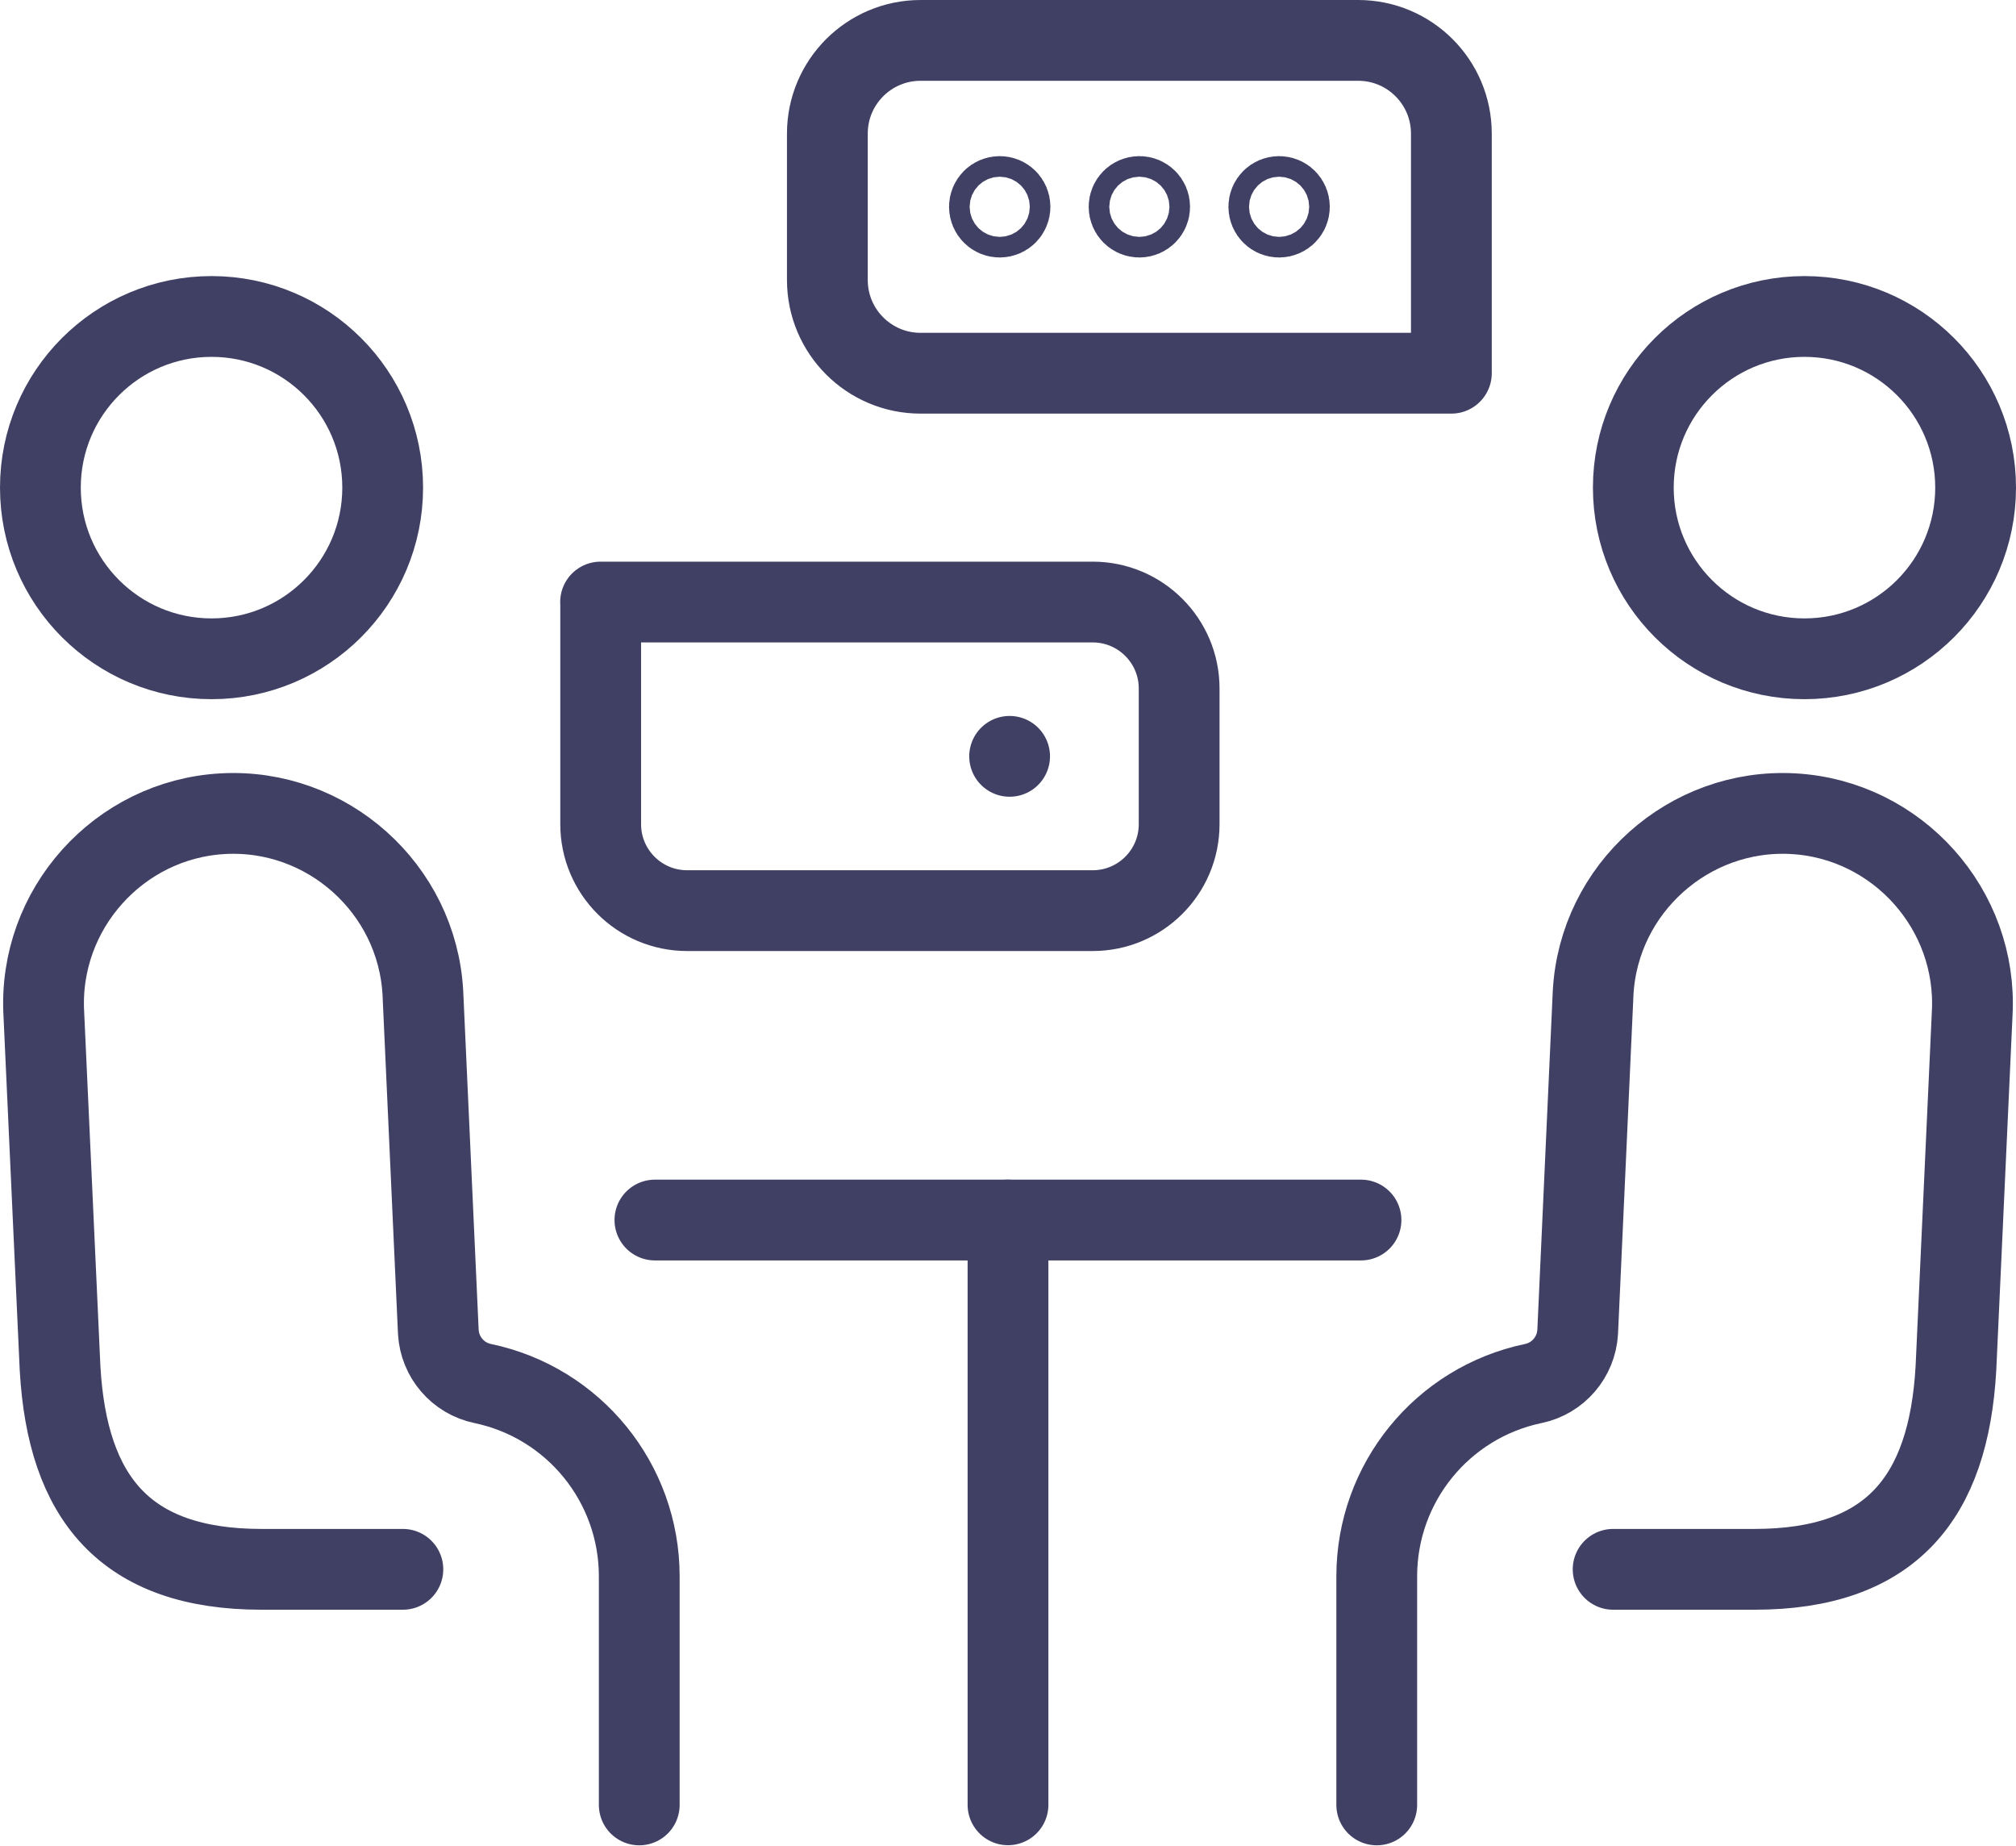
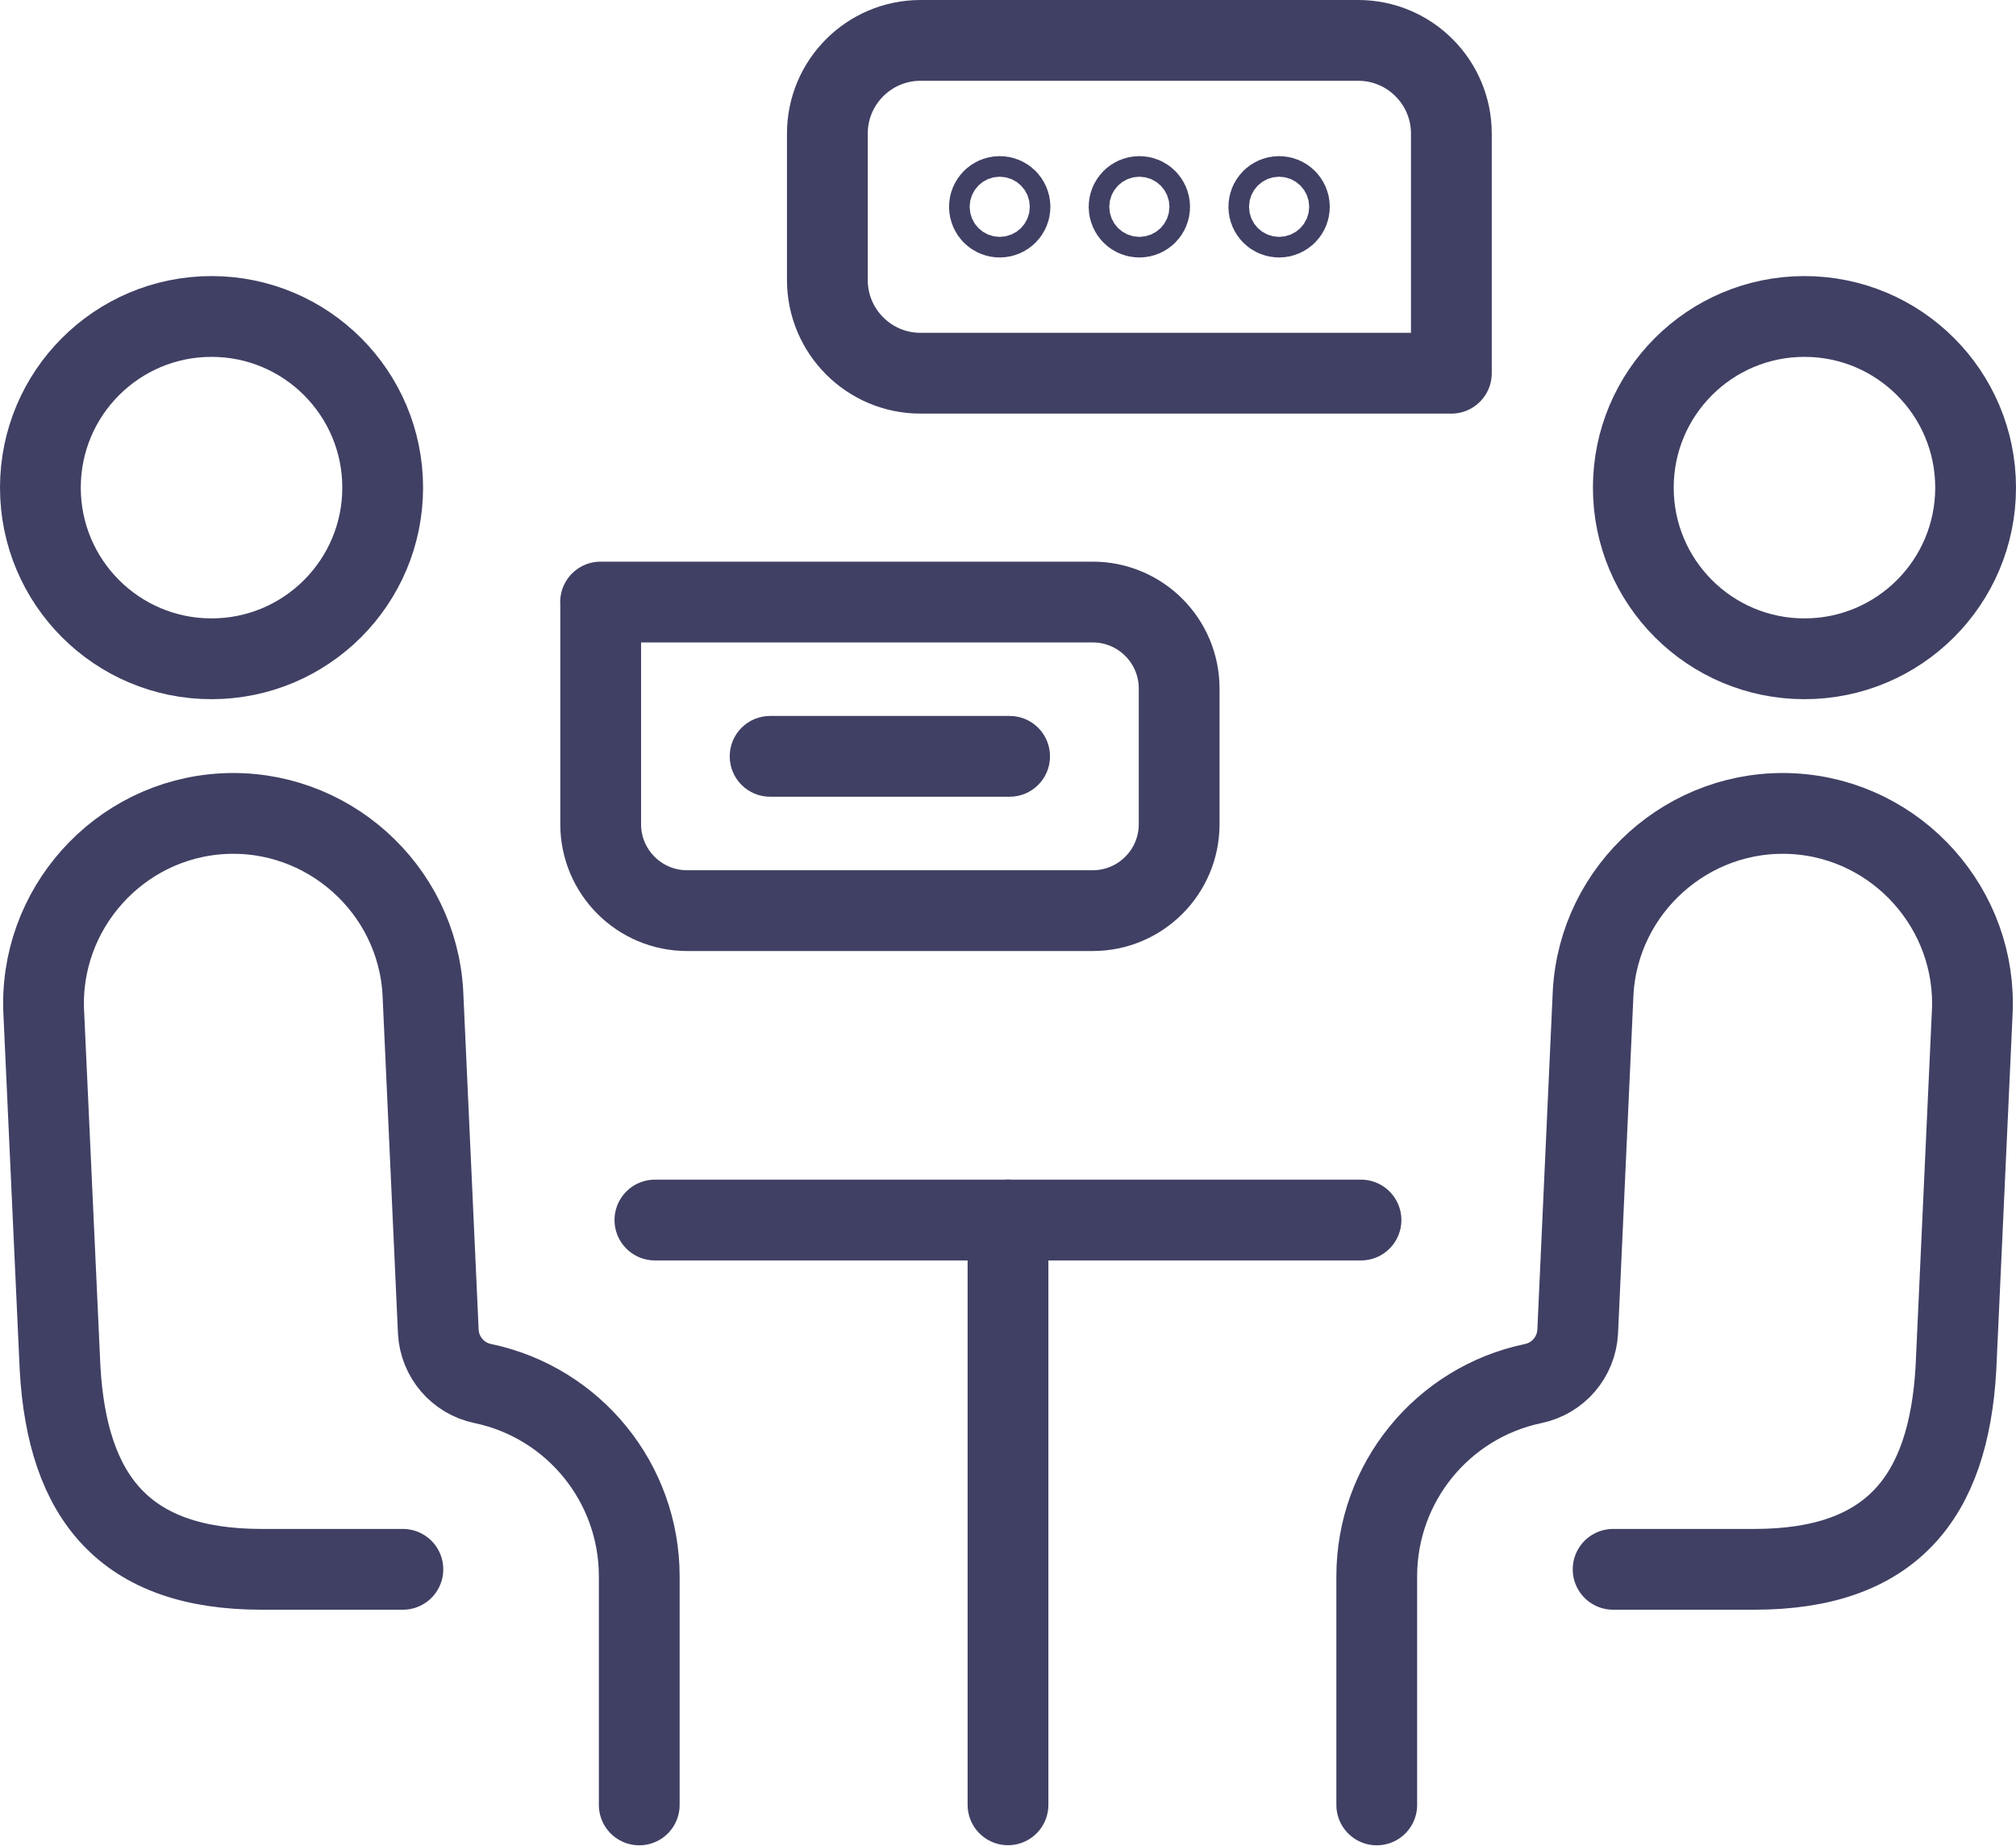
- <svg xmlns="http://www.w3.org/2000/svg" id="Layer_1" viewBox="0 0 199.66 182.73">
+ <svg xmlns="http://www.w3.org/2000/svg" id="Layer_1" data-name="Layer 1" viewBox="0 0 199.66 182.73">
  <defs>
-     <style>.cls-1{fill:none;stroke:#404064;stroke-linecap:round;stroke-linejoin:round;stroke-width:8px;}</style>
+     <style>
+       .cls-1 {
+         fill: #404064;
+       }
+ 
+       .cls-2 {
+         fill: none;
+         stroke: #404064;
+         stroke-linecap: round;
+         stroke-linejoin: round;
+         stroke-width: 8px;
+       }
+     </style>
  </defs>
-   <circle class="cls-1" cx="20.95" cy="48.29" r="16.95" />
-   <path class="cls-1" d="M39.9,155.41h-13.99c-13.55,0-19.23-7.09-19.96-19.89l-1.61-35.13c-.57-10.32,7.41-19.24,17.73-19.81h0c10.32-.57,19.24,7.41,19.81,17.73l1.53,33.58c.14,2.51,1.94,4.61,4.4,5.12h0c9.03,1.89,15.5,9.86,15.5,19.09v22.64" />
+   <circle class="cls-2" cx="20.95" cy="48.29" r="16.95" />
+   <path class="cls-2" d="m39.9,155.41h-13.99c-13.55,0-19.23-7.09-19.96-19.89l-1.61-35.13c-.57-10.32,7.41-19.24,17.73-19.81h0c10.32-.57,19.24,7.41,19.81,17.73l1.53,33.58c.14,2.51,1.94,4.61,4.4,5.12h0c9.03,1.89,15.5,9.86,15.5,19.09v22.64" />
  <g>
-     <circle class="cls-1" cx="178.71" cy="48.29" r="16.95" />
-     <path class="cls-1" d="M159.76,155.41h13.99c13.55,0,19.23-7.09,19.96-19.89l1.61-35.13c.57-10.32-7.41-19.24-17.73-19.81h0c-10.32-.57-19.24,7.41-19.81,17.73l-1.53,33.58c-.14,2.51-1.94,4.61-4.4,5.12h0c-9.03,1.89-15.5,9.86-15.5,19.09v22.64" />
+     <circle class="cls-2" cx="178.71" cy="48.29" r="16.95" />
+     <path class="cls-2" d="m159.76,155.41h13.99c13.55,0,19.23-7.09,19.96-19.89l1.61-35.13c.57-10.32-7.41-19.24-17.73-19.81h0c-10.32-.57-19.24,7.41-19.81,17.73l-1.53,33.58c-.14,2.51-1.94,4.61-4.4,5.12h0c-9.03,1.89-15.5,9.86-15.5,19.09v22.64" />
  </g>
-   <line class="cls-1" x1="64.86" y1="120.82" x2="134.79" y2="120.82" />
-   <path class="cls-1" d="M59.48,59.62h48.74c4.73,0,8.56,3.84,8.56,8.56v13.44c0,4.73-3.84,8.56-8.56,8.56h-40.17c-4.73,0-8.56-3.84-8.56-8.56v-22h0Z" />
-   <path class="cls-1" d="M91.18,4h43.33c5.1,0,9.23,4.14,9.23,9.23v23.73h-52.57c-5.1,0-9.23-4.14-9.23-9.23V13.23c0-5.1,4.14-9.23,9.23-9.23Z" />
-   <circle class="cls-1" cx="99.01" cy="20.48" r="1.02" />
-   <circle class="cls-1" cx="112.84" cy="20.48" r="1.02" />
-   <circle class="cls-1" cx="126.68" cy="20.48" r="1.02" />
-   <line class="cls-1" x1="99.83" y1="120.82" x2="99.83" y2="178.73" />
-   <path class="cls-1" d="M99.99,74.9h0Z" />
+   <line class="cls-2" x1="64.86" y1="120.82" x2="134.79" y2="120.82" />
+   <path class="cls-2" d="m59.48,59.62h48.74c4.73,0,8.56,3.84,8.56,8.56v13.44c0,4.73-3.84,8.56-8.56,8.56h-40.17c-4.73,0-8.56-3.84-8.56-8.56v-22h0Z" />
+   <path class="cls-2" d="m91.18,4h43.33c5.1,0,9.23,4.14,9.23,9.23v23.73h-52.57c-5.1,0-9.23-4.14-9.23-9.23v-14.5c0-5.1,4.14-9.23,9.23-9.23Z" />
+   <circle class="cls-2" cx="99.01" cy="20.48" r="1.02" />
+   <circle class="cls-2" cx="112.84" cy="20.48" r="1.02" />
+   <circle class="cls-2" cx="126.68" cy="20.48" r="1.02" />
+   <line class="cls-2" x1="99.83" y1="120.82" x2="99.83" y2="178.73" />
+   <path class="cls-1" d="m99.99,78.9h-23.72c-2.21,0-4-1.79-4-4s1.79-4,4-4h23.72c2.21,0,4,1.79,4,4s-1.79,4-4,4Z" />
</svg>
